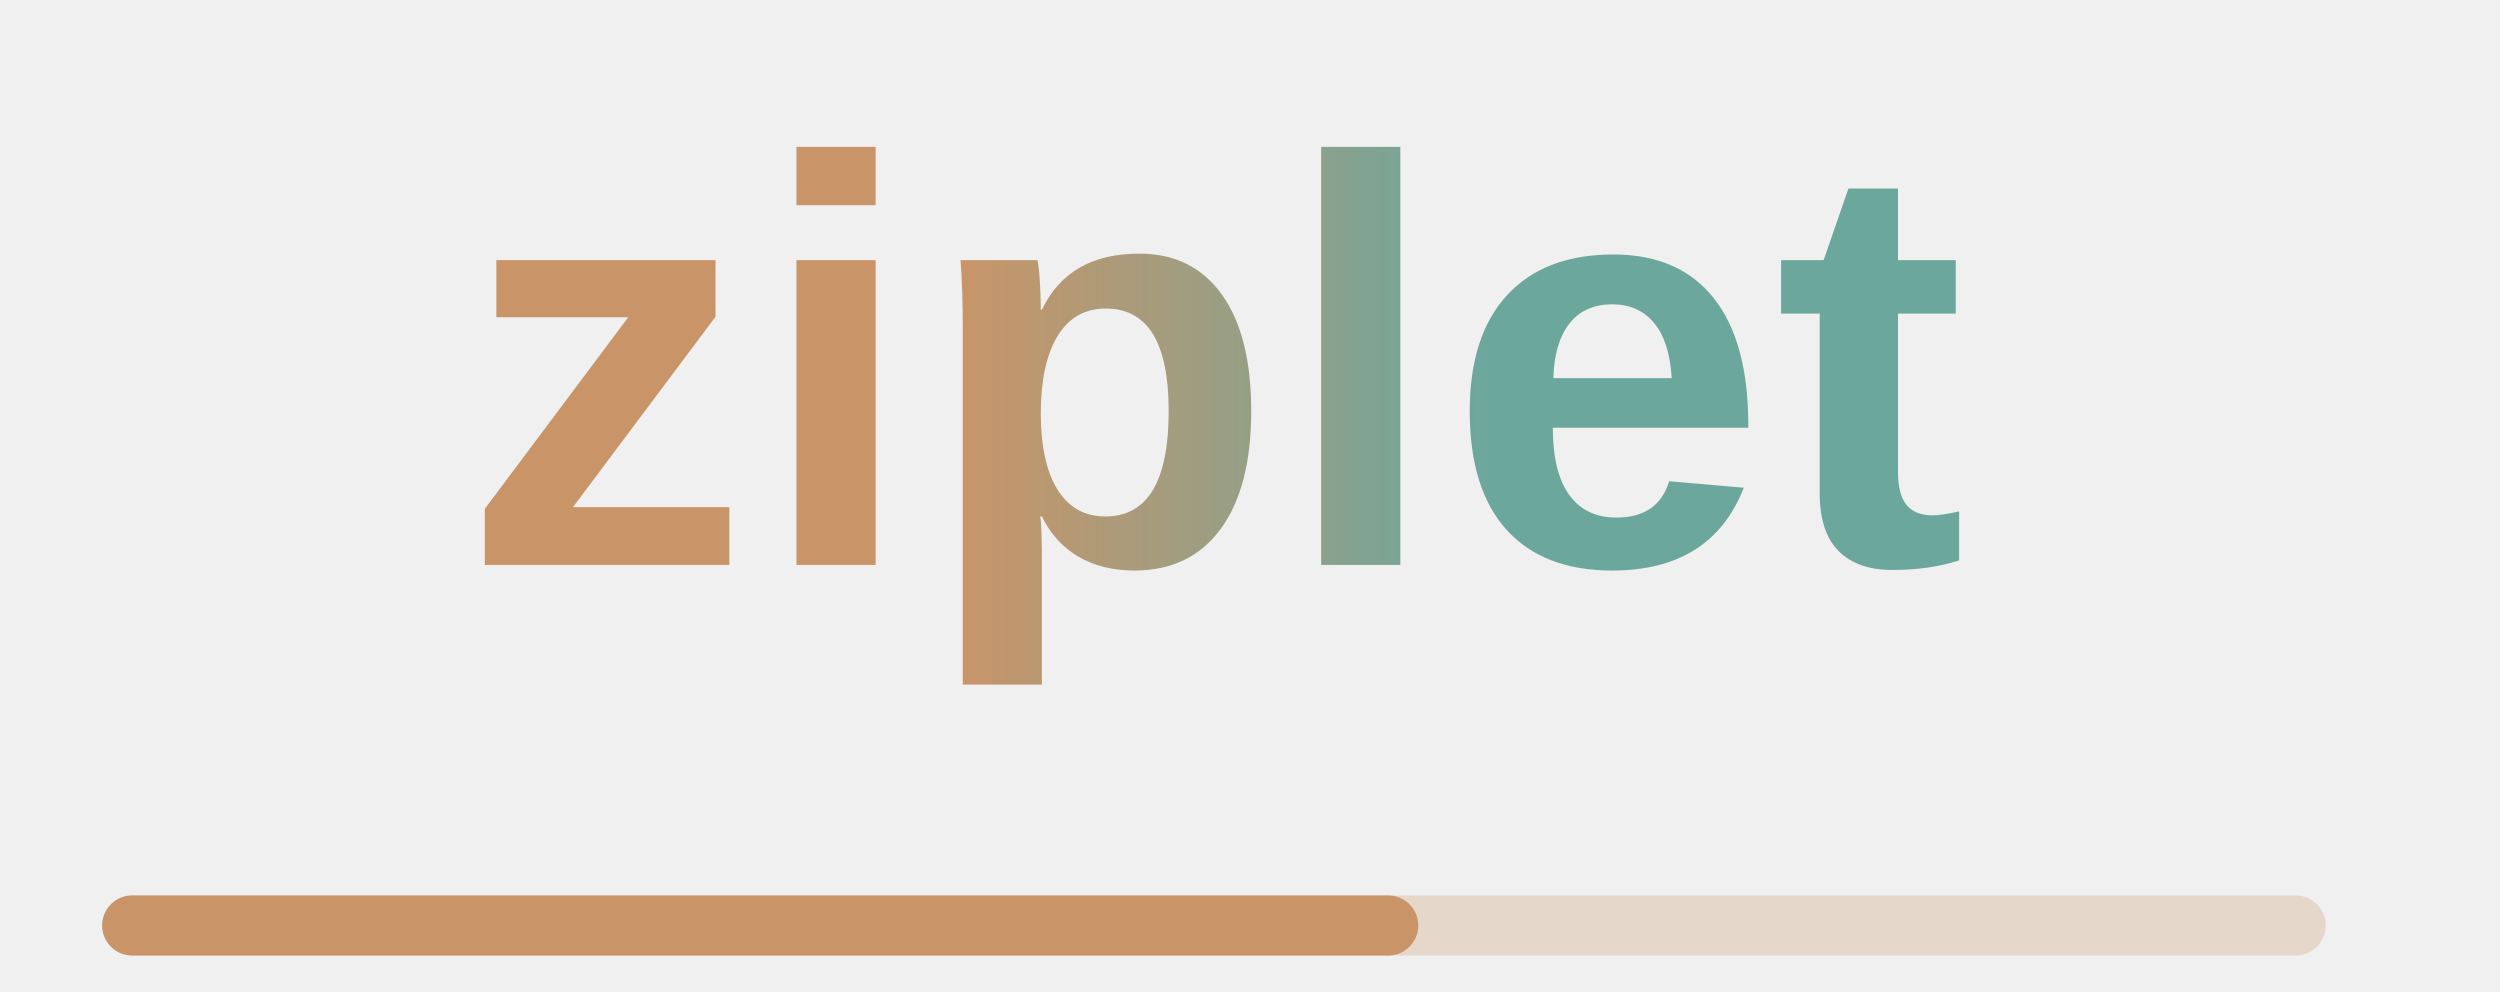
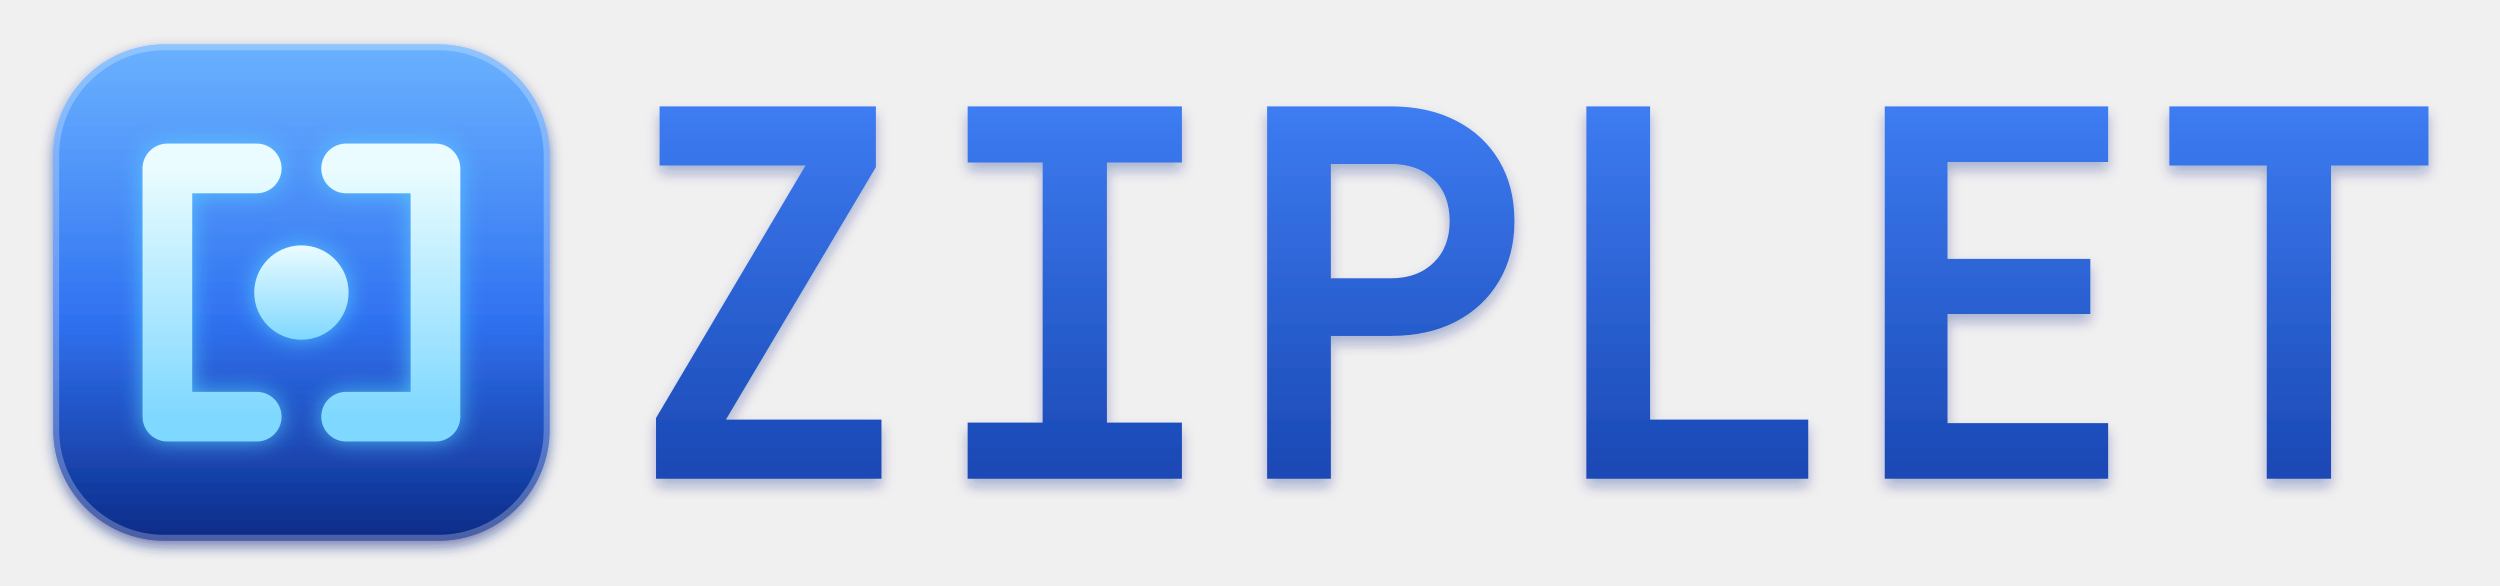
- <svg xmlns="http://www.w3.org/2000/svg" viewBox="278 82 416 165" role="img" aria-labelledby="title desc">
+ <svg xmlns="http://www.w3.org/2000/svg" viewBox="4 34 282 66" role="img" aria-labelledby="title desc">
  <defs>
-     <linearGradient id="brandGradient" x1="0%" y1="0%" x2="100%" y2="0%">
-       <stop offset="0%" stop-color="#c99568" />
-       <stop offset="32%" stop-color="#c99568" />
-       <stop offset="68%" stop-color="#6ca79e" />
-       <stop offset="100%" stop-color="#6ca79e" />
+     <linearGradient id="tile" x1="0" y1="0" x2="0" y2="1">
+       <stop offset="0%" stop-color="#4aa0ff" />
+       <stop offset="55%" stop-color="#1f66f0" />
+       <stop offset="100%" stop-color="#0b2a86" />
    </linearGradient>
-     <linearGradient id="barGradient" x1="300" y1="236" x2="660" y2="236" gradientUnits="userSpaceOnUse">
-       <stop offset="0%" stop-color="#c99568" />
-       <stop offset="32%" stop-color="#c99568" />
-       <stop offset="68%" stop-color="#6ca79e" />
-       <stop offset="100%" stop-color="#6ca79e" />
+     <linearGradient id="gloss" x1="0" y1="0" x2="0" y2="1">
+       <stop offset="0%" stop-color="#fff" stop-opacity="0.35" />
+       <stop offset="100%" stop-color="#fff" stop-opacity="0" />
    </linearGradient>
+     <linearGradient id="ink" x1="0" y1="0" x2="0" y2="1">
+       <stop offset="0%" stop-color="#eafcff" />
+       <stop offset="100%" stop-color="#7fd8ff" />
+     </linearGradient>
+     <filter id="emboss" x="-20%" y="-20%" width="140%" height="150%">
+       <feDropShadow dx="0" dy="0" stdDeviation="2.2" flood-color="#5ad2ff" flood-opacity="0.75" />
+     </filter>
+     <filter id="lift" x="-20%" y="-20%" width="140%" height="150%">
+       <feDropShadow dx="0" dy="1.2" stdDeviation="1.3" flood-color="#0b2a86" flood-opacity="0.55" />
+     </filter>
+     <linearGradient id="word" x1="100" y1="46" x2="300" y2="88" gradientUnits="userSpaceOnUse">
+       <stop offset="0%" stop-color="#2b6ae5" />
+       <stop offset="100%" stop-color="#1d4db9" />
+     </linearGradient>
+     <linearGradient id="wordv" x1="0" y1="46" x2="0" y2="88" gradientUnits="userSpaceOnUse">
+       <stop offset="0%" stop-color="#3d7cf2" />
+       <stop offset="100%" stop-color="#1a48b4" />
+     </linearGradient>
+     <filter id="wordlift" x="-3%" y="-10%" width="106%" height="125%">
+       <feDropShadow dx="0" dy="0.9" stdDeviation="0.7" flood-color="#0b2a86" flood-opacity="0.3" />
+     </filter>
  </defs>
-   <g transform="translate(480 98)">
-     <text x="0" y="78" text-anchor="middle" font-family="Segoe UI, Arial, sans-serif" font-size="96" font-weight="700" letter-spacing="1" fill="url(#brandGradient)">ziplet</text>
-     <path d="M-180 138h360" stroke="url(#barGradient)" stroke-opacity="0.28" stroke-width="10" stroke-linecap="round" />
-     <path d="M-180 138h209" stroke="url(#barGradient)" stroke-width="10" stroke-linecap="round" />
+   <g transform="translate(10 39) scale(0.56)">
+     <rect width="100" height="100" rx="22.4" fill="url(#tile)" filter="url(#lift)" />
+     <rect width="100" height="100" rx="22.4" fill="url(#gloss)" opacity="0.5" />
+     <rect x="0.6" y="0.6" width="98.8" height="98.8" rx="21.8" fill="none" stroke="#fff" stroke-opacity="0.25" stroke-width="1.2" />
+     <g filter="url(#emboss)">
+       <path d="M41 25H23V75H41M59 25H77V75H59" fill="none" stroke="url(#ink)" stroke-width="10" stroke-linecap="round" stroke-linejoin="round" />
+       <circle cx="50" cy="50" r="9.5" fill="url(#ink)" />
+     </g>
+   </g>
+   <g transform="translate(-22 0)" filter="url(#wordlift)">
+     <path d="M100 88V81.15L116.86 52.67H100.4V46H124.8V52.85L107.88 81.33H125.43V88ZM135.15 88V81.67H143.61V52.33H135.15V46H159.32V52.33H150.86V81.67H159.32V88ZM168.93 88V46H182.91Q187.11 46 190.24 47.61Q193.38 49.22 195.1 52.13Q196.83 55.03 196.83 58.95Q196.83 62.8 195.08 65.73Q193.32 68.67 190.21 70.28Q187.11 71.89 182.91 71.89H176.12V88ZM176.12 65.39H182.91Q185.9 65.39 187.71 63.63Q189.52 61.88 189.52 58.95Q189.52 55.95 187.71 54.23Q185.9 52.5 182.91 52.5H176.12ZM204.94 88V46H212.13V81.33H229.97V88ZM238.6 88V46H263.8V52.27H245.68V63.2H261.79V69.42H245.68V81.73H263.8V88ZM281.69 88V52.67H270.7V46H299.93V52.67H288.94V88Z" fill="url(#wordv)" />
  </g>
</svg>
